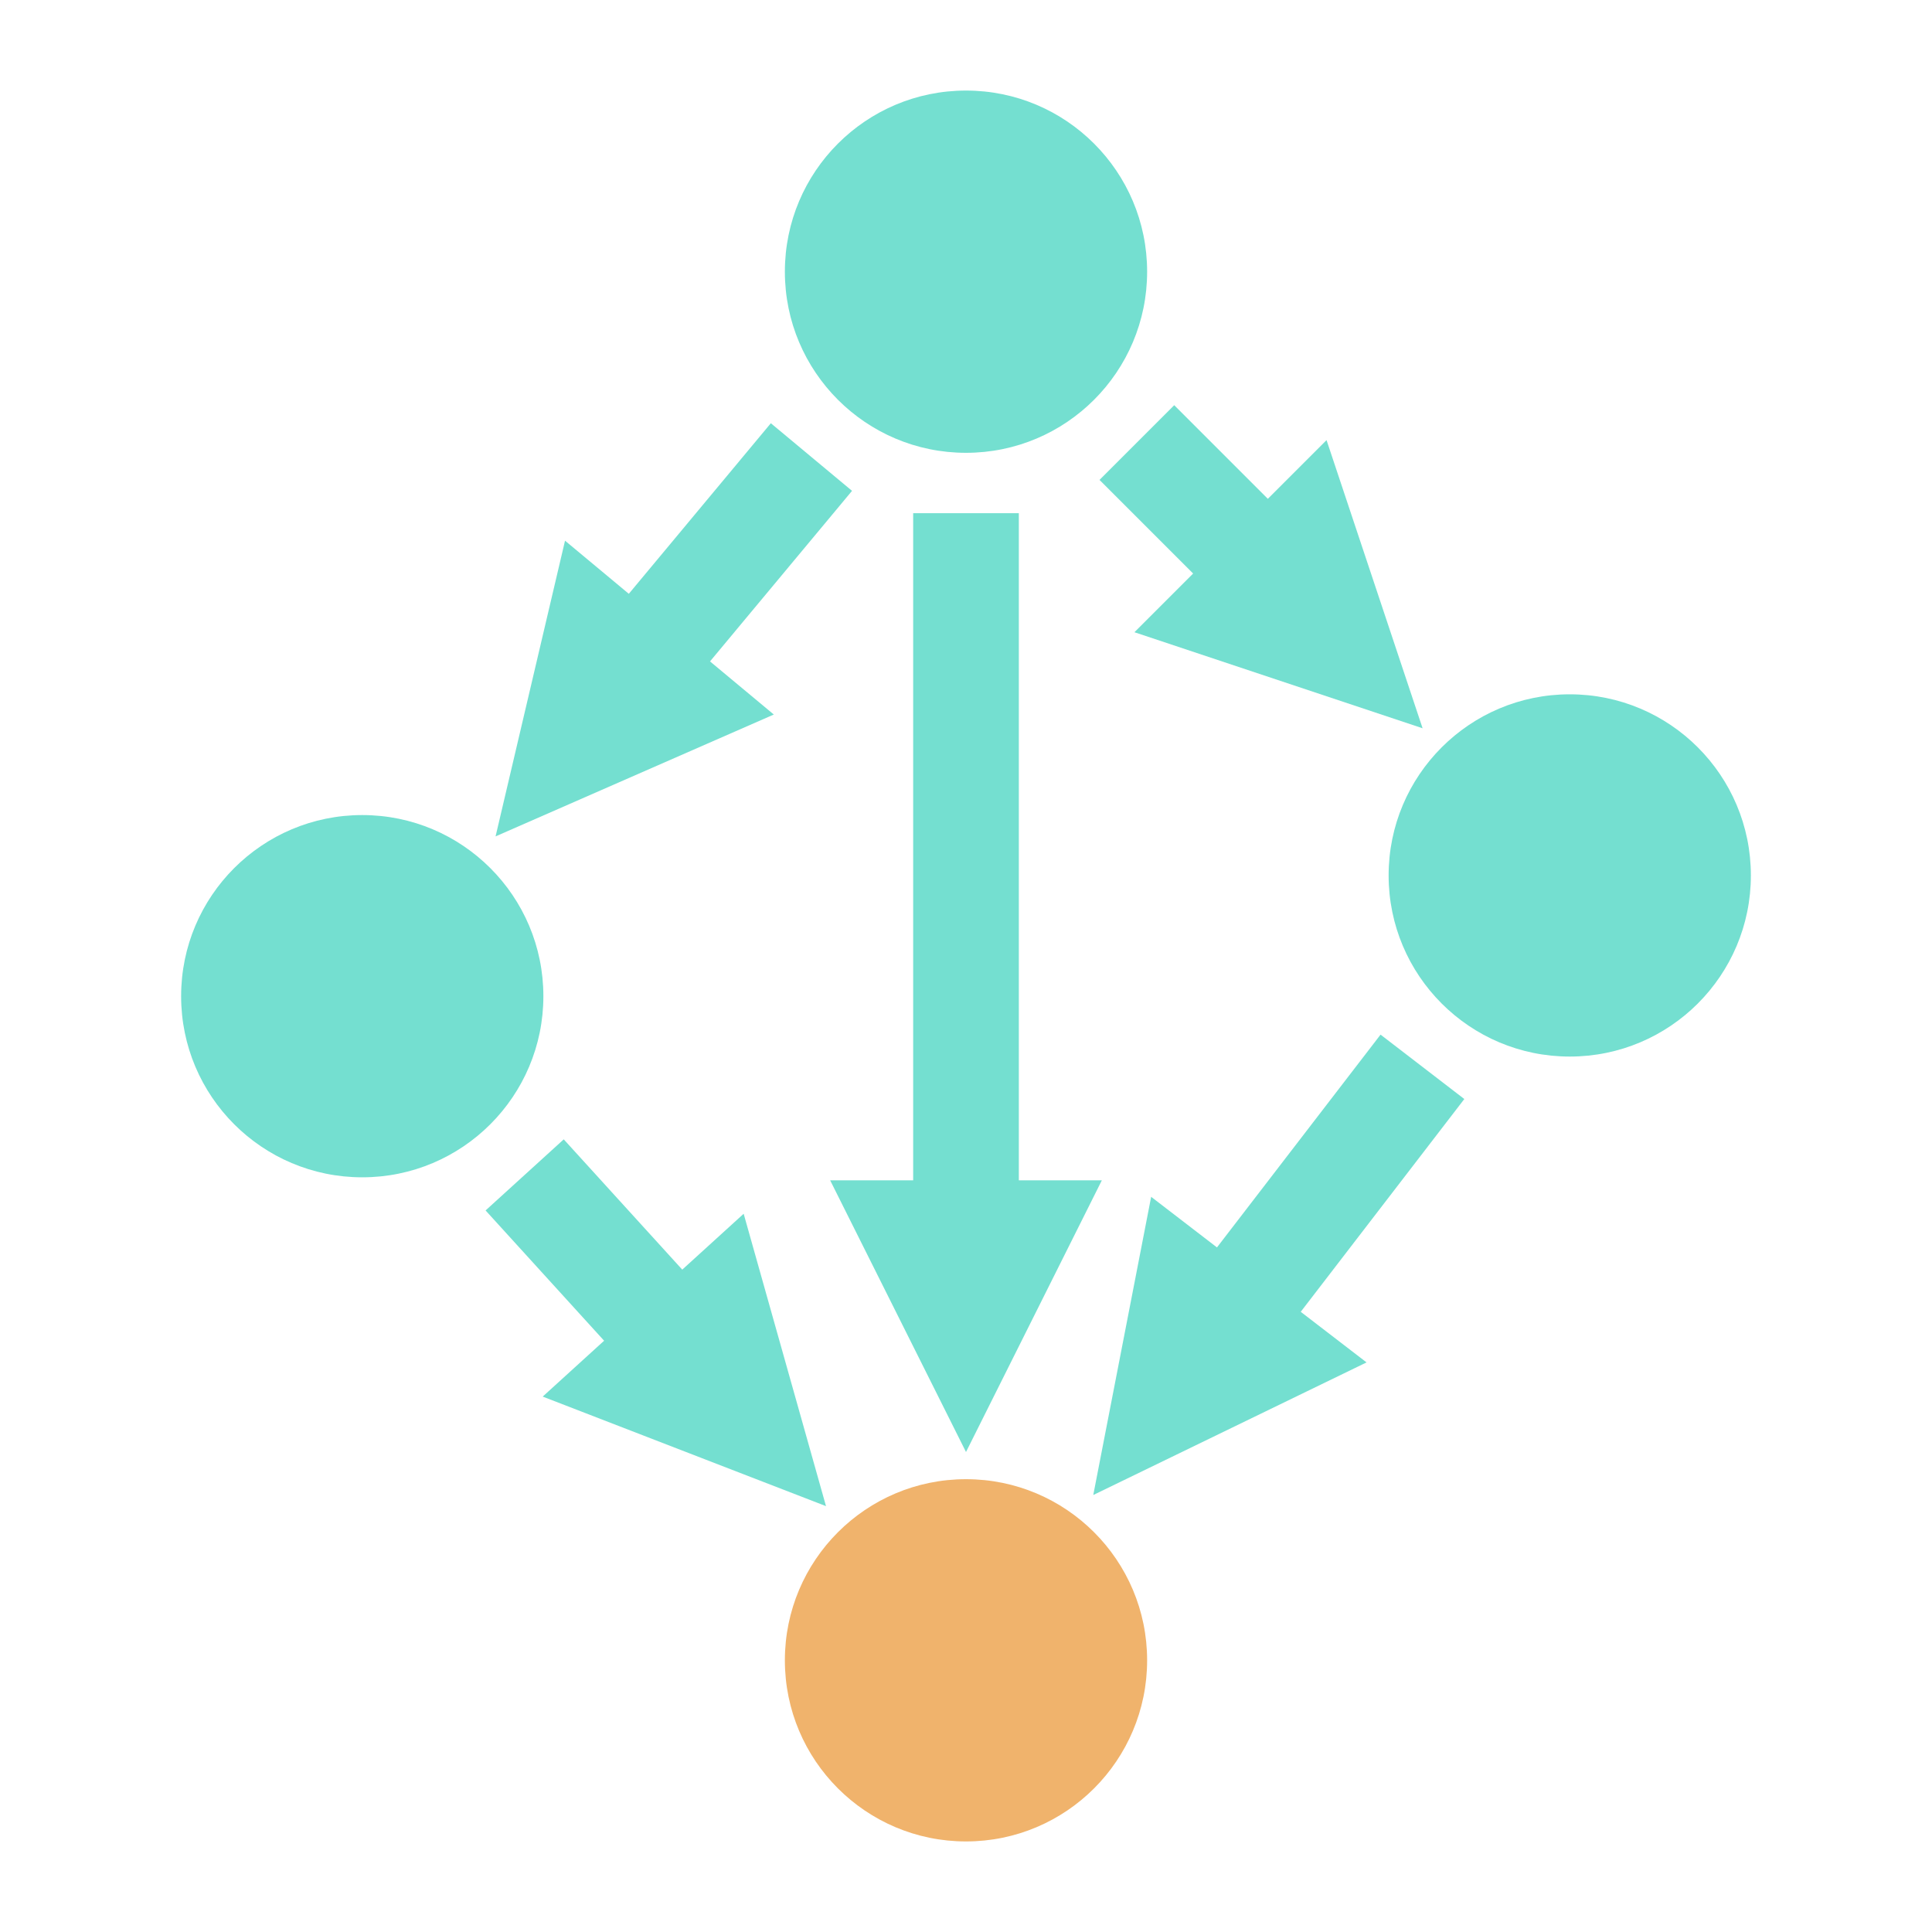
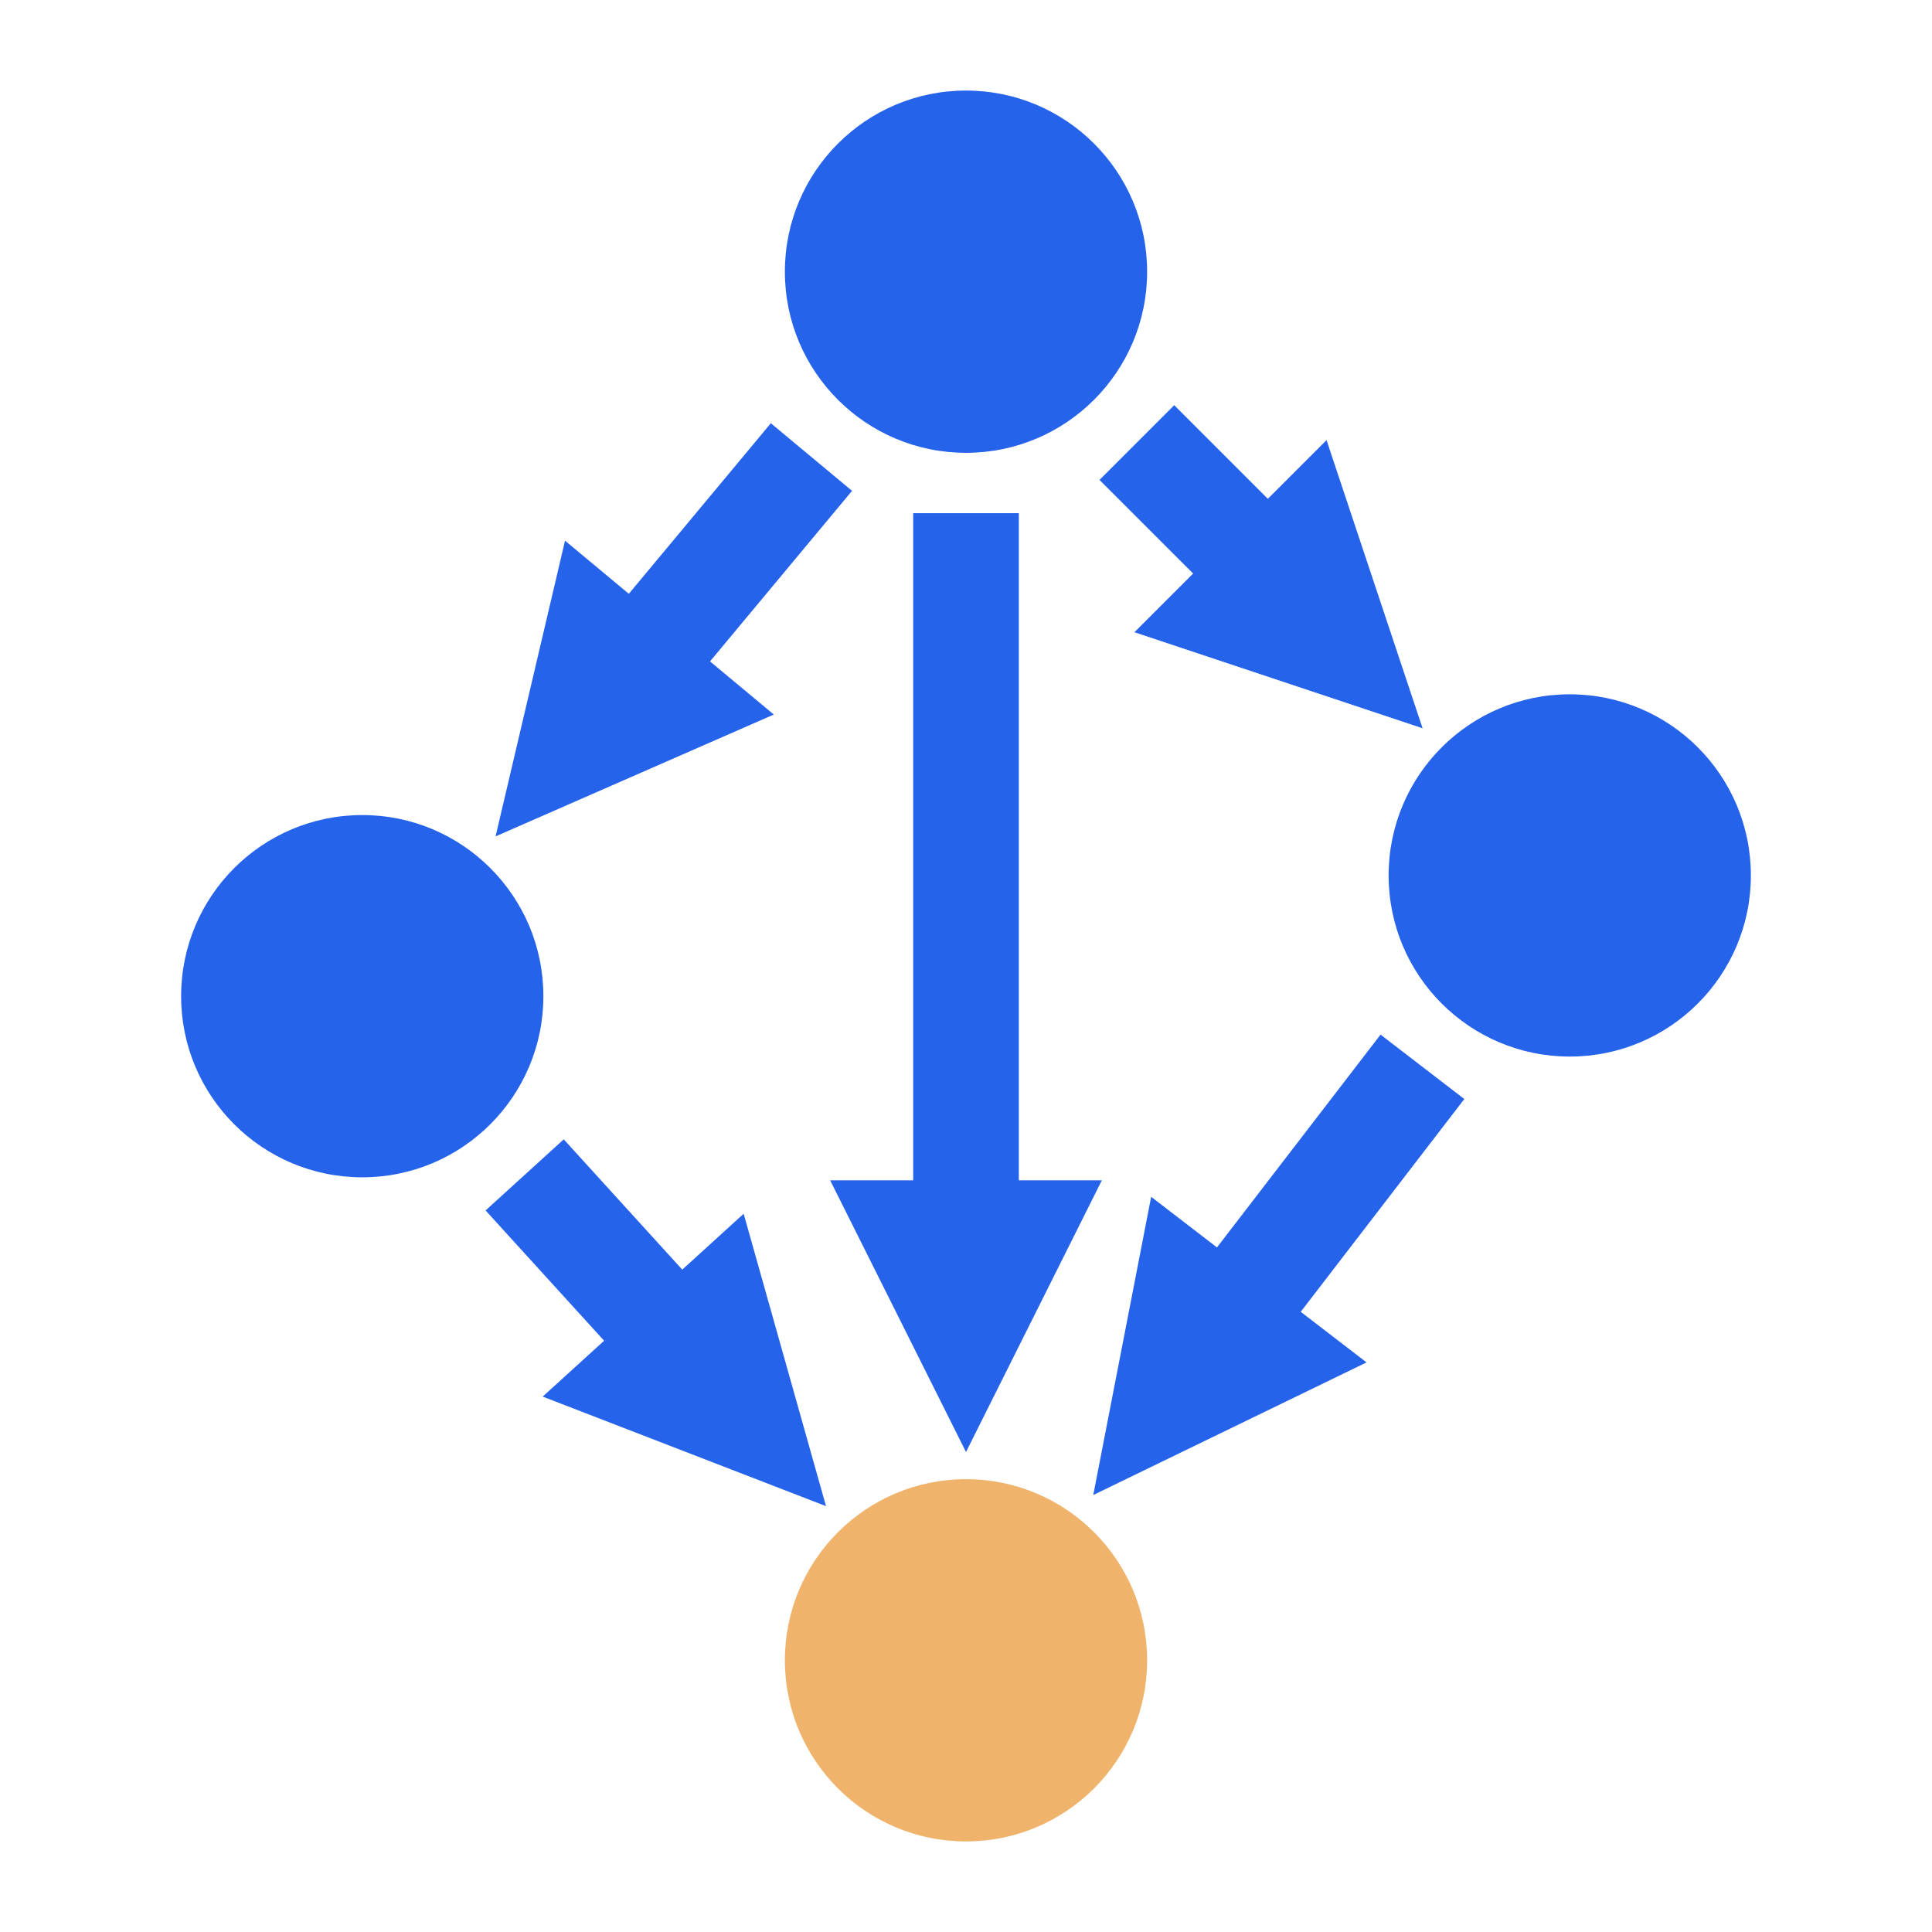
<svg xmlns="http://www.w3.org/2000/svg" viewBox="0 0 64 64" width="64" height="64">
  <defs>
    <marker id="arrow" viewBox="0 0 10 10" refX="6" refY="5" markerUnits="userSpaceOnUse" markerWidth="9" markerHeight="9" orient="auto">
-       <path d="M0 0 L10 5 L0 10 Z" fill="#74dfd0" />
+       <path d="M0 0 L10 5 L0 10 Z" fill="#2563eb" />
    </marker>
  </defs>
-   <g stroke="#74dfd0" stroke-width="3.5" fill="none" marker-end="url(#arrow)">
+   <g stroke="#2563eb" stroke-width="3.5" fill="none" marker-end="url(#arrow)">
    <line x1="26.88" y1="15.14" x2="18.72" y2="24.94" />
    <line x1="37.66" y1="14.66" x2="44.58" y2="21.58" />
    <line x1="17.38" y1="38.92" x2="24.94" y2="47.23" />
    <line x1="47.12" y1="35.34" x2="38.41" y2="46.67" />
    <line x1="32" y1="17" x2="32" y2="44.5" />
  </g>
-   <circle cx="32" cy="9" r="6" fill="#74dfd0" />
-   <circle cx="12" cy="33" r="6" fill="#74dfd0" />
-   <circle cx="52" cy="29" r="6" fill="#74dfd0" />
+   <circle cx="32" cy="9" r="6" fill="#2563eb" />
+   <circle cx="12" cy="33" r="6" fill="#2563eb" />
+   <circle cx="52" cy="29" r="6" fill="#2563eb" />
  <circle cx="32" cy="55" r="6" fill="#f0b36c" />
</svg>
